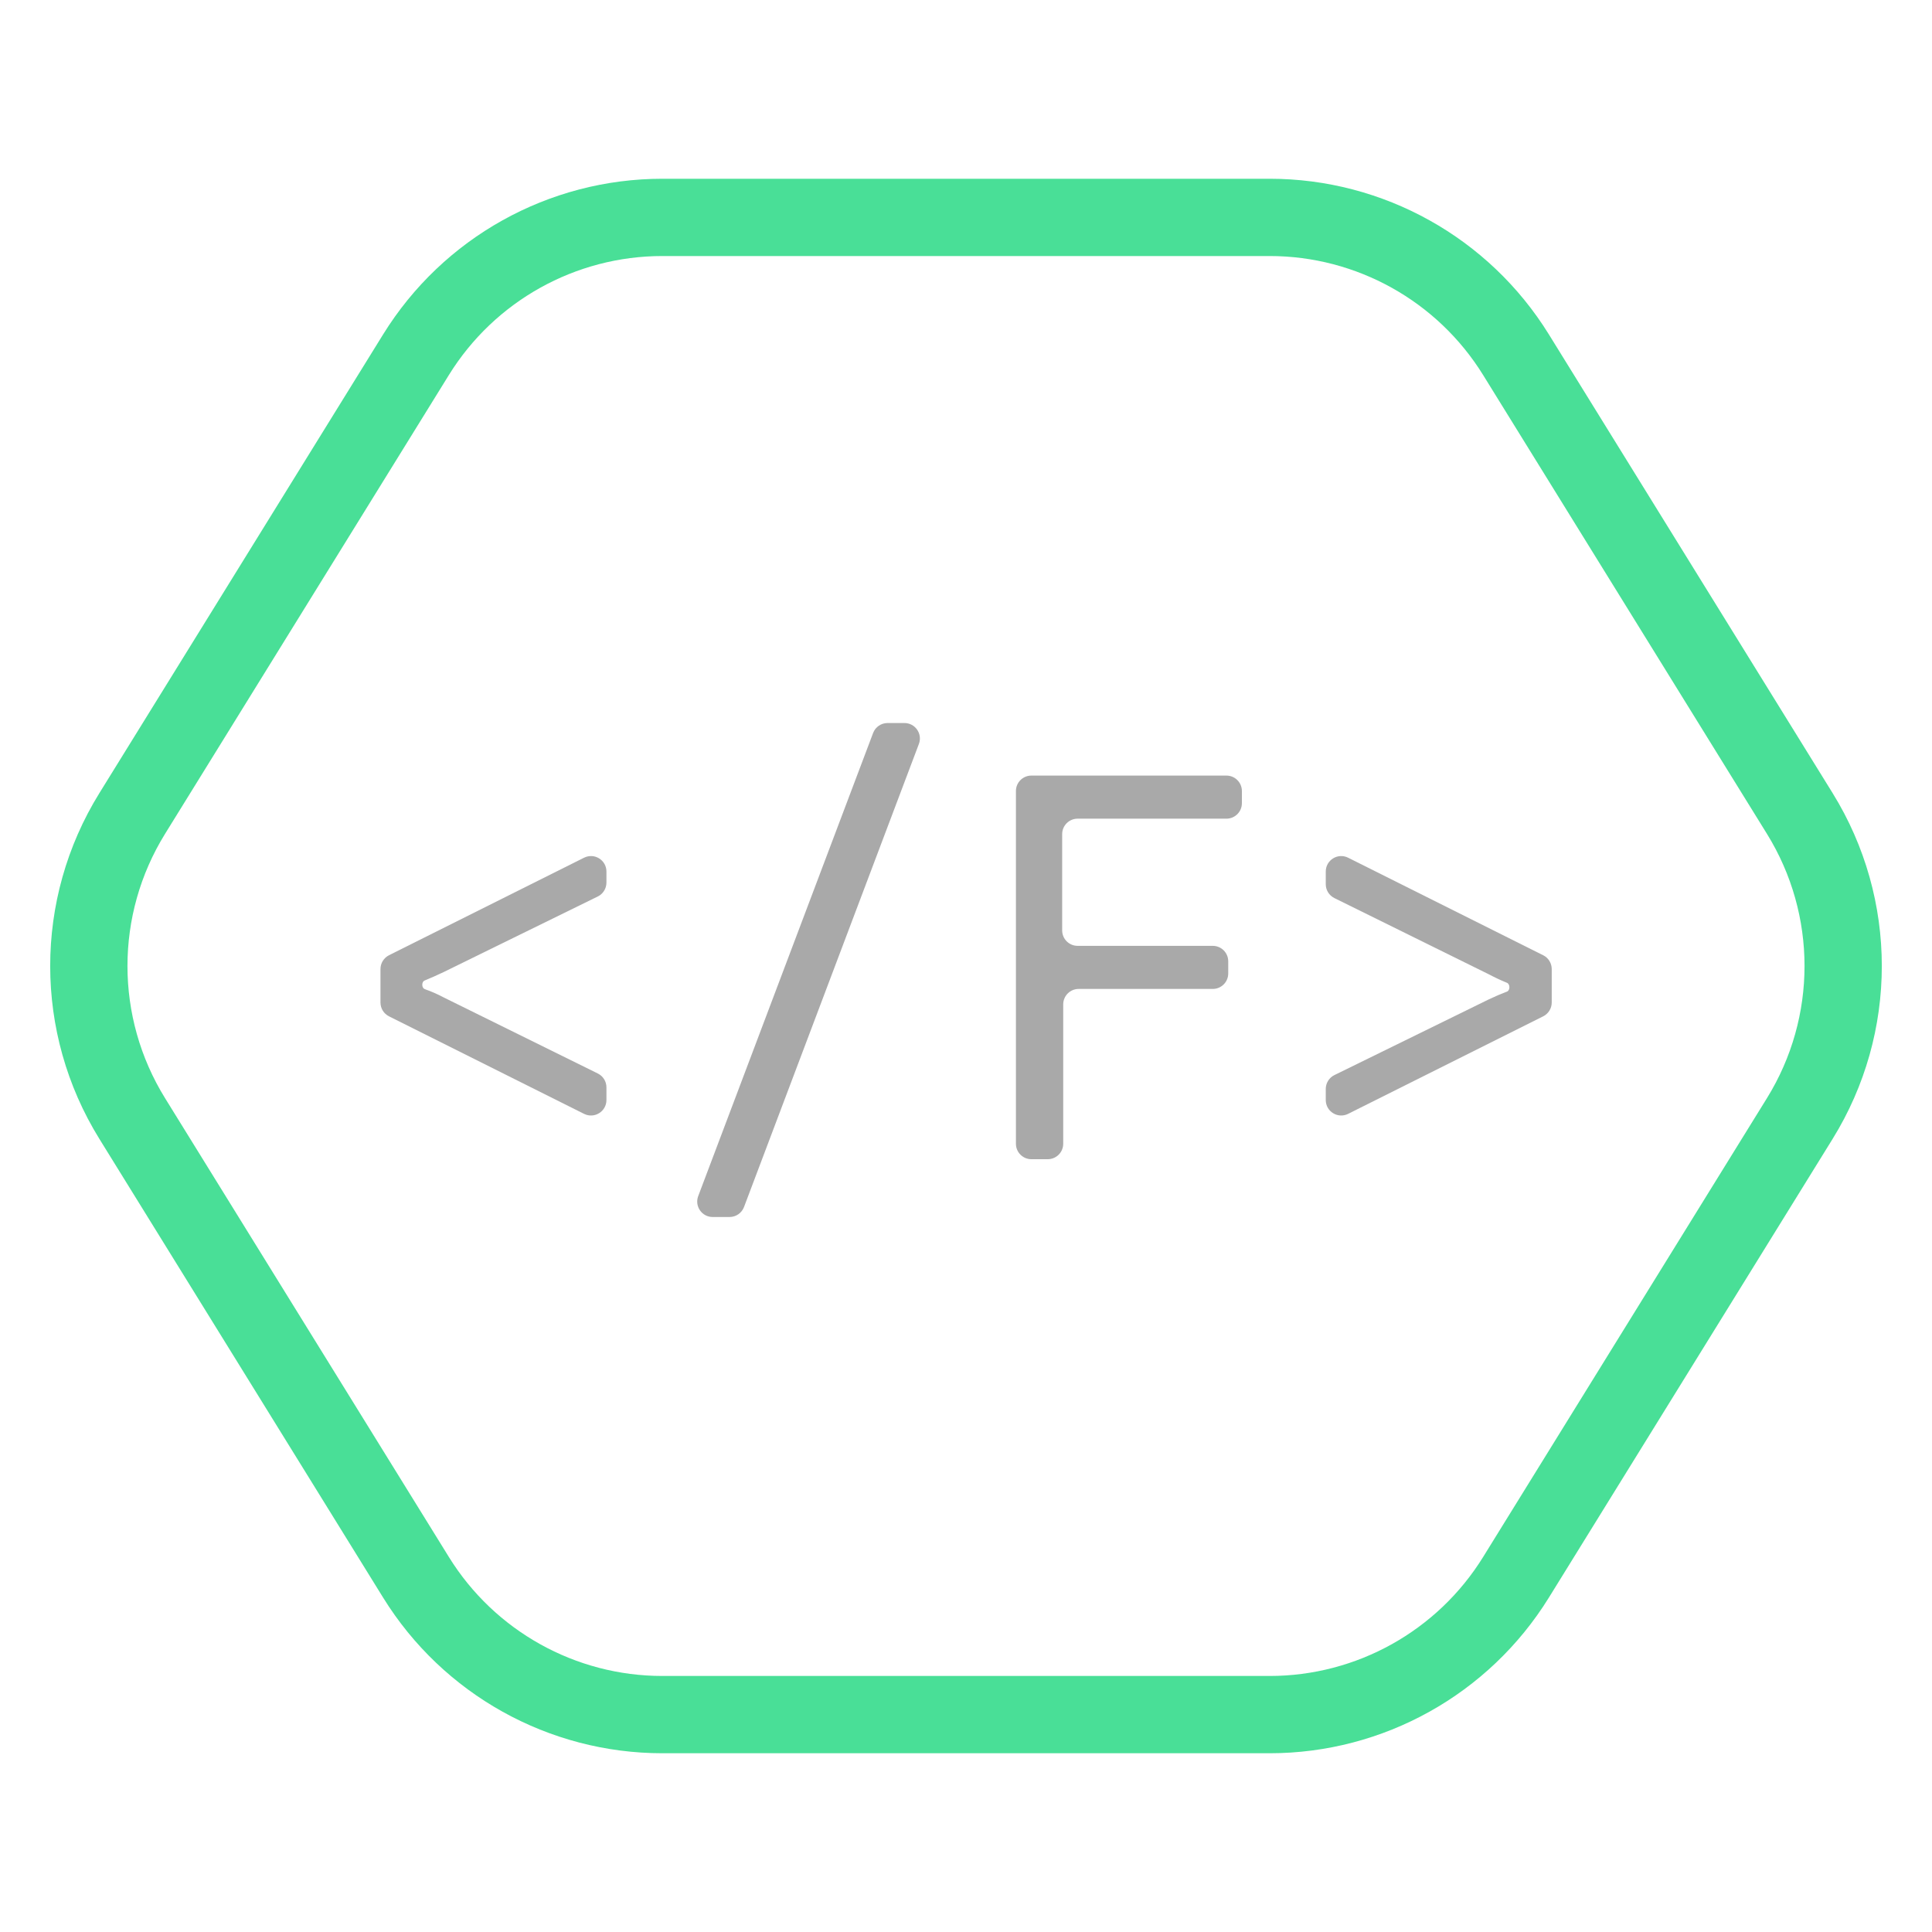
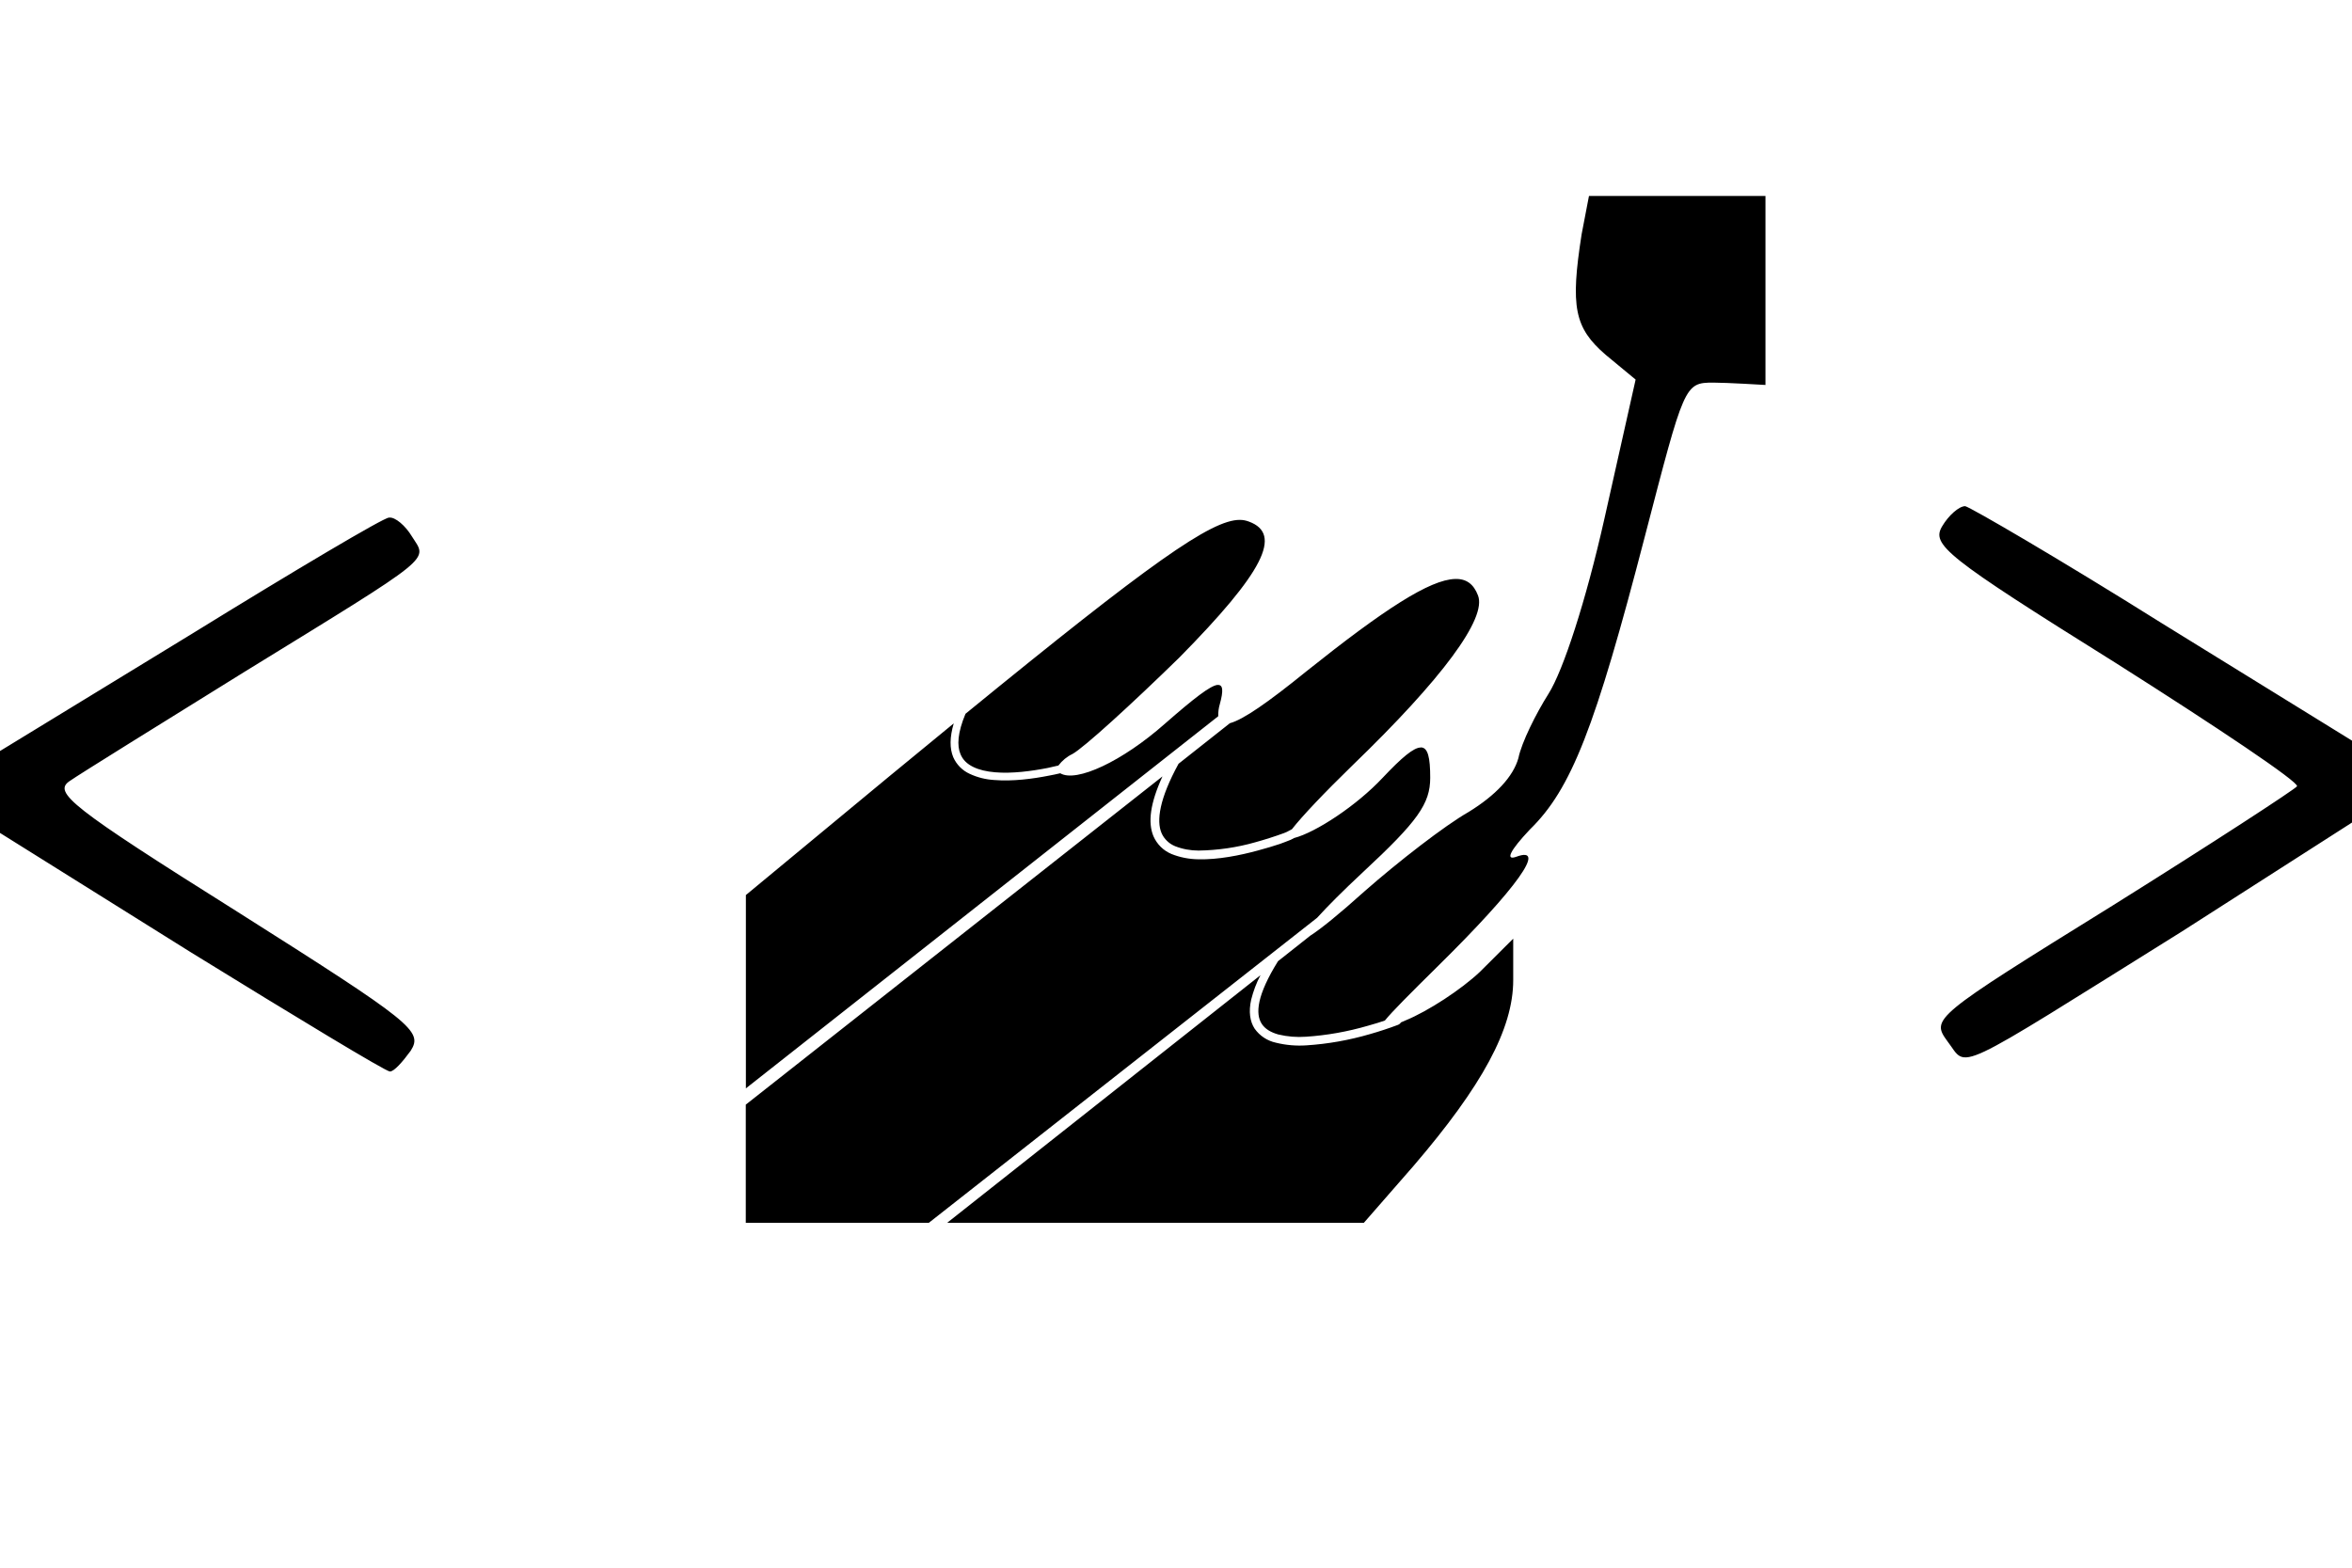
- <svg xmlns="http://www.w3.org/2000/svg" width="250" height="250" viewBox="0 0 250 250" fill="none">
-   <path d="M17.103 105.273L53.828 45.903C60.663 34.854 72.728 28.13 85.72 28.13H164.28C177.272 28.13 189.337 34.854 196.172 45.903L232.897 105.273C240.375 117.361 240.375 132.639 232.897 144.728L196.172 204.098C189.337 215.146 177.272 221.87 164.28 221.87H85.72C72.728 221.87 60.663 215.146 53.828 204.098L17.103 144.728C9.625 132.639 9.625 117.361 17.103 105.273Z" stroke="#49DF97" stroke-width="10" />
-   <path d="M78.473 142.344C78.473 143.831 76.909 144.798 75.579 144.133L50.339 131.513C49.661 131.174 49.233 130.481 49.233 129.724V125.396C49.233 124.639 49.661 123.946 50.339 123.607L75.579 110.987C76.909 110.322 78.473 111.289 78.473 112.776V114.209C78.473 114.972 78.039 115.669 77.354 116.005L57.393 125.792C56.532 126.2 55.716 126.563 54.945 126.88V126.88C54.544 127.031 54.543 127.817 54.941 127.979C54.987 127.997 55.034 128.016 55.081 128.036C55.852 128.308 56.623 128.648 57.393 129.056L77.358 138.91C78.041 139.247 78.473 139.942 78.473 140.703V142.344ZM92.22 157.48C90.821 157.48 89.855 156.082 90.349 154.773L112.978 94.853C113.272 94.075 114.017 93.56 114.849 93.56H117.033C118.432 93.56 119.399 94.958 118.904 96.267L96.275 156.187C95.981 156.965 95.236 157.48 94.404 157.48H92.22ZM133.46 150C132.355 150 131.46 149.105 131.46 148V102.36C131.46 101.255 132.355 100.36 133.46 100.36H158.7C159.805 100.36 160.7 101.255 160.7 102.36V103.936C160.7 105.041 159.805 105.936 158.7 105.936H139.444C138.339 105.936 137.444 106.831 137.444 107.936V120.392C137.444 121.497 138.339 122.392 139.444 122.392H156.932C158.037 122.392 158.932 123.287 158.932 124.392V125.968C158.932 127.073 158.037 127.968 156.932 127.968H139.58C138.475 127.968 137.58 128.863 137.58 129.968V148C137.58 149.105 136.685 150 135.58 150H133.46ZM174.447 144.133C173.118 144.798 171.553 143.831 171.553 142.344V140.911C171.553 140.148 171.987 139.451 172.673 139.115L192.633 129.328C193.495 128.92 194.288 128.58 195.013 128.308V128.308C195.43 128.136 195.411 127.316 194.985 127.166C194.972 127.162 194.959 127.157 194.945 127.152C194.175 126.835 193.404 126.472 192.633 126.064L172.668 116.21C171.985 115.873 171.553 115.178 171.553 114.417V112.776C171.553 111.289 173.118 110.322 174.447 110.987L199.687 123.607C200.365 123.946 200.793 124.639 200.793 125.396V129.724C200.793 130.481 200.365 131.174 199.687 131.513L174.447 144.133Z" fill="#A9A9A9" />
+ <svg xmlns="http://www.w3.org/2000/svg" width="24" height="16" viewBox="0 0 24 16" fill="none">
+   <path d="M16.214 2L16.139 2.391C16.023 3.132 16.065 3.345 16.383 3.62L16.69 3.874L16.372 5.292C16.182 6.139 15.949 6.848 15.801 7.081C15.674 7.282 15.526 7.578 15.494 7.737C15.441 7.927 15.261 8.118 14.986 8.287C14.743 8.425 14.266 8.796 13.928 9.093C13.658 9.336 13.472 9.485 13.371 9.549L13.041 9.81C12.935 9.98 12.875 10.117 12.852 10.221C12.829 10.328 12.842 10.399 12.876 10.451C12.909 10.501 12.966 10.536 13.044 10.558C13.136 10.58 13.231 10.588 13.326 10.581C13.54 10.567 13.752 10.529 13.958 10.469C14.028 10.45 14.083 10.432 14.131 10.416C14.205 10.325 14.376 10.153 14.679 9.854C15.483 9.061 15.79 8.627 15.473 8.744C15.356 8.786 15.409 8.68 15.61 8.467C16.034 8.054 16.277 7.43 16.785 5.472C17.187 3.927 17.187 3.905 17.483 3.905C17.622 3.905 18.015 3.929 18.015 3.929V2H17.113H16.214ZM20.053 5.166C19.989 5.166 19.883 5.262 19.82 5.368C19.704 5.558 19.841 5.674 21.587 6.765C22.624 7.422 23.46 7.982 23.439 8.025C23.418 8.056 22.571 8.608 21.556 9.243C19.714 10.385 19.704 10.396 19.873 10.629C20.085 10.904 19.873 10.999 22.264 9.507L24 8.395V7.559L22.063 6.363C21.016 5.706 20.106 5.177 20.053 5.166ZM3.968 5.283C3.915 5.283 3.005 5.823 1.958 6.469L0 7.665V8.501L1.947 9.719C3.027 10.385 3.937 10.936 3.979 10.936C4.021 10.936 4.106 10.84 4.191 10.724C4.318 10.523 4.211 10.438 2.423 9.306C0.72 8.236 0.54 8.088 0.71 7.972C0.816 7.898 1.62 7.4 2.488 6.861C4.467 5.643 4.361 5.727 4.202 5.473C4.139 5.368 4.032 5.273 3.969 5.283H3.968ZM12.652 5.306C12.36 5.304 11.732 5.749 9.852 7.285C9.771 7.478 9.764 7.611 9.801 7.697C9.825 7.756 9.869 7.797 9.93 7.827C9.99 7.857 10.068 7.875 10.154 7.882C10.325 7.897 10.527 7.87 10.69 7.838L10.8 7.813C10.838 7.763 10.887 7.722 10.944 7.695C11.06 7.631 11.547 7.187 12.034 6.711C12.891 5.842 13.092 5.45 12.743 5.323C12.714 5.312 12.683 5.306 12.652 5.306ZM14.848 5.909C14.591 5.916 14.128 6.215 13.335 6.848C12.937 7.171 12.685 7.345 12.55 7.381L12.026 7.795C11.829 8.155 11.8 8.378 11.852 8.501C11.865 8.532 11.884 8.559 11.908 8.582C11.931 8.605 11.959 8.623 11.99 8.636C12.066 8.666 12.148 8.681 12.23 8.681C12.426 8.678 12.621 8.65 12.81 8.596C12.908 8.569 13.005 8.538 13.101 8.503L13.13 8.491L13.183 8.463C13.283 8.334 13.513 8.091 13.801 7.811C14.711 6.933 15.176 6.309 15.081 6.076C15.038 5.963 14.964 5.905 14.848 5.909ZM12.424 6.99C12.35 6.998 12.184 7.126 11.885 7.388C11.453 7.77 10.982 7.99 10.819 7.892C10.781 7.901 10.743 7.909 10.705 7.916C10.539 7.949 10.332 7.976 10.147 7.961C10.06 7.956 9.974 7.935 9.895 7.898C9.82 7.864 9.76 7.803 9.727 7.728C9.69 7.638 9.69 7.526 9.732 7.383L9.082 7.917L7.611 9.135V11.108L12.431 7.31C12.43 7.268 12.435 7.227 12.447 7.187C12.484 7.053 12.482 6.985 12.424 6.991V6.99ZM14.498 7.629C14.425 7.629 14.303 7.732 14.108 7.939C13.843 8.222 13.426 8.496 13.205 8.553L13.171 8.571C13.135 8.585 13.098 8.6 13.061 8.613C13.001 8.633 12.923 8.657 12.833 8.681C12.653 8.73 12.429 8.775 12.229 8.77C12.135 8.769 12.041 8.751 11.954 8.716C11.872 8.682 11.806 8.617 11.77 8.535C11.712 8.396 11.735 8.201 11.862 7.924L7.61 11.274V12.48H9.478L13.44 9.367C13.543 9.253 13.698 9.097 13.907 8.902C14.467 8.382 14.594 8.203 14.594 7.938C14.594 7.732 14.571 7.628 14.498 7.628V7.629ZM15.441 9.58L15.102 9.918C14.912 10.098 14.573 10.32 14.341 10.415L14.295 10.435L14.292 10.44L14.282 10.45C14.273 10.457 14.269 10.458 14.262 10.461C14.169 10.496 14.075 10.527 13.98 10.554C13.768 10.616 13.55 10.655 13.33 10.669C13.226 10.676 13.121 10.667 13.02 10.642C12.932 10.623 12.854 10.572 12.802 10.498C12.754 10.424 12.74 10.325 12.767 10.203C12.789 10.116 12.82 10.032 12.862 9.953L9.665 12.48H13.917L14.425 11.898C15.123 11.084 15.441 10.501 15.441 10.003V9.58Z" fill="black" />
</svg>
